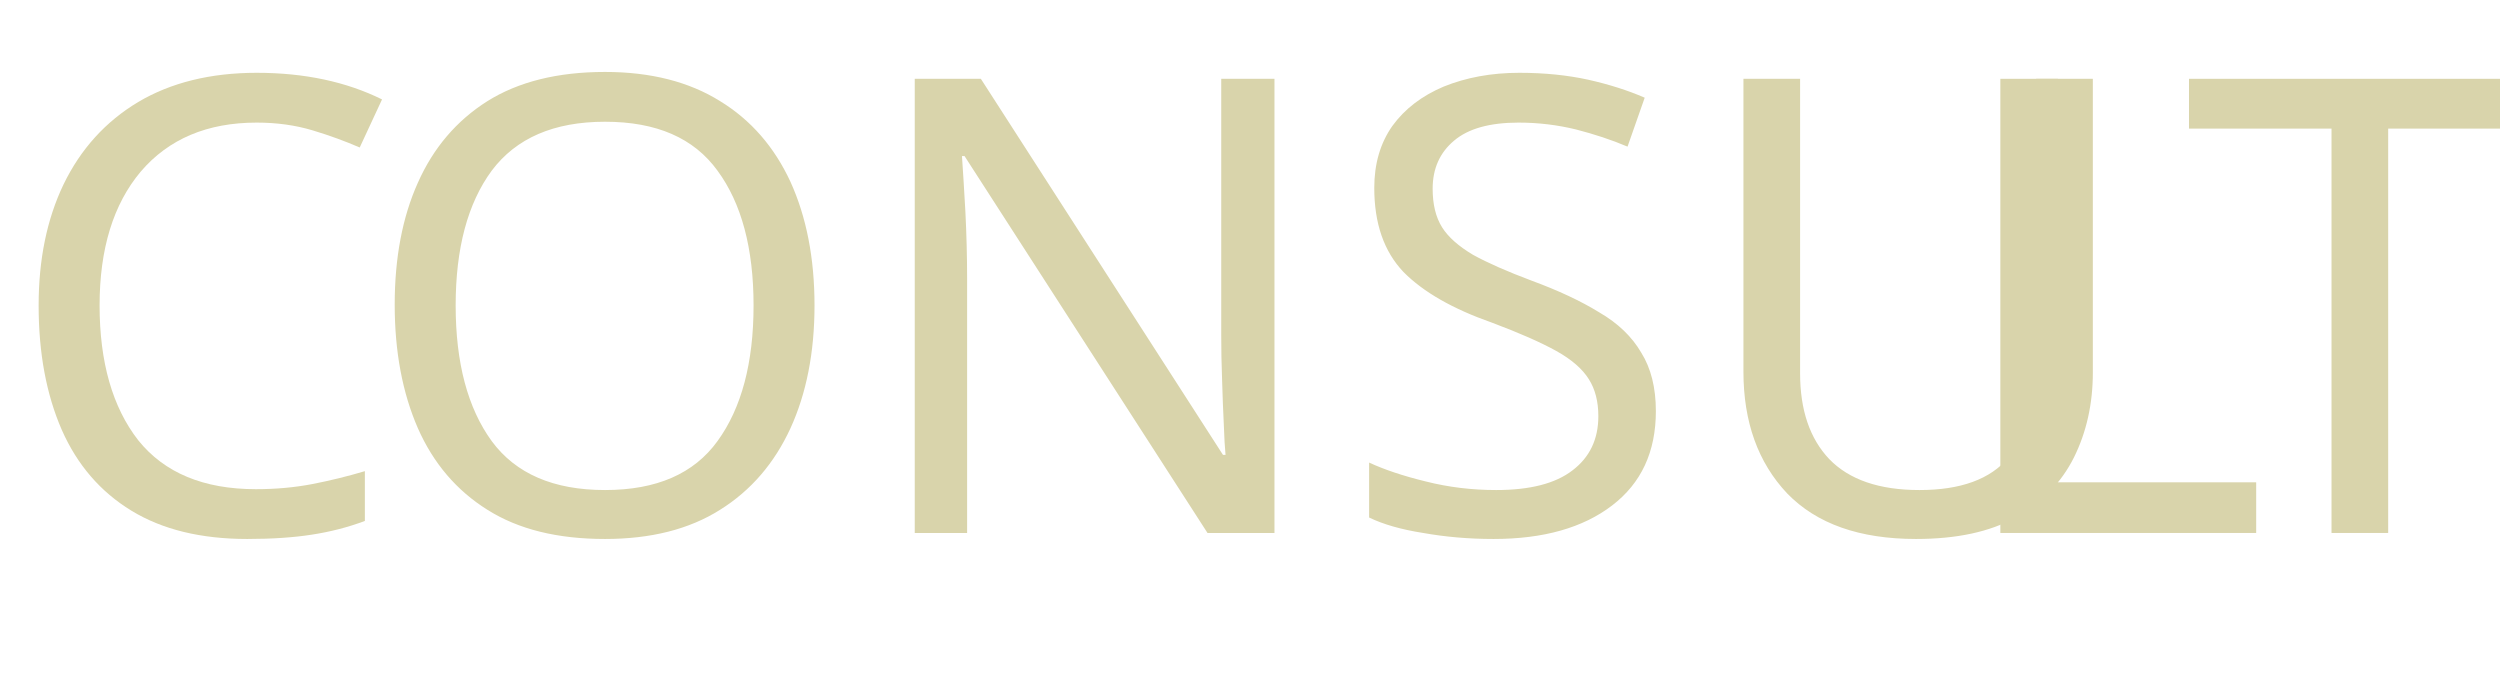
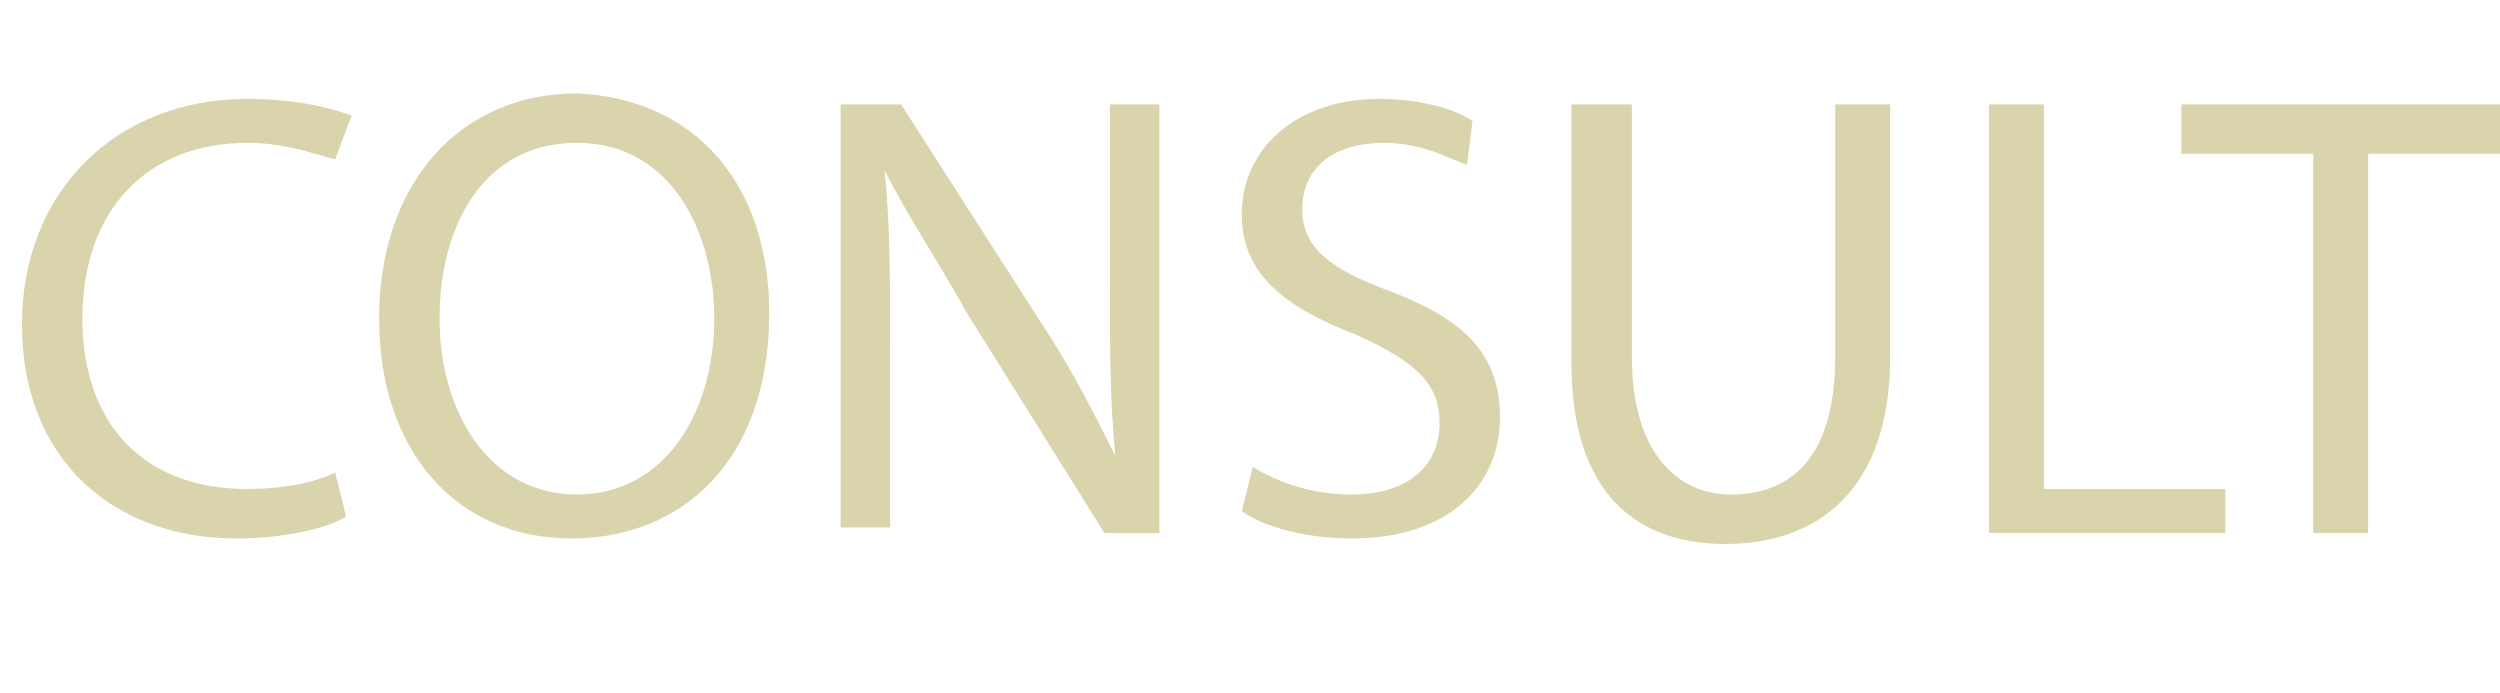
- <svg xmlns="http://www.w3.org/2000/svg" viewBox="0 0 45.5 12.59">
-   <defs>
-     <style>.a{font-size:11.58px;fill:#d9d4ab;font-family:MyriadPro-Regular, Myriad Pro;letter-spacing:-0.02em;}.b{letter-spacing:0em;}.c{letter-spacing:-0.09em;}</style>
-   </defs>
-   <text class="a" transform="translate(0 9.7)">C<tspan class="b" x="6.48" y="0">ONSU</tspan>
-     <tspan class="c" x="35.28" y="0">L</tspan>
-     <tspan class="b" x="39.73" y="0">T</tspan>
-   </text>
+ <svg xmlns="http://www.w3.org/2000/svg" version="1.1" id="Layer_1" x="0px" y="0px" viewBox="0 0 45.5 12.6" style="enable-background:new 0 0 45.5 12.6;" xml:space="preserve">
+   <style type="text/css">
+ 	.st0{enable-background:new    ;}
+ 	.st1{fill:#D9D4AB;}
+ </style>
+   <g class="st0">
+     <path class="st1" d="M6.3,9.4C6,9.6,5.2,9.8,4.3,9.8c-2.2,0-3.9-1.4-3.9-3.9c0-2.4,1.7-4.1,4.1-4.1c1,0,1.6,0.2,1.9,0.3L6.1,2.9   C5.7,2.8,5.2,2.6,4.5,2.6c-1.8,0-3,1.2-3,3.2c0,1.9,1.1,3.1,3,3.1c0.6,0,1.2-0.1,1.6-0.3L6.3,9.4z" />
+   </g>
+   <g class="st0">
+     <path class="st1" d="M14,5.7c0,2.7-1.6,4.1-3.6,4.1c-2.1,0-3.5-1.6-3.5-4c0-2.5,1.5-4.1,3.6-4.1C12.7,1.8,14,3.4,14,5.7z M8,5.8   C8,7.5,8.9,9,10.5,9C12.1,9,13,7.5,13,5.8c0-1.6-0.8-3.2-2.5-3.2C8.8,2.6,8,4.1,8,5.8z" />
+     <path class="st1" d="M15.3,9.7V1.9h1.1l2.5,3.9c0.6,0.9,1,1.7,1.4,2.5l0,0c-0.1-1-0.1-2-0.1-3.2V1.9h0.9v7.8h-1l-2.5-4   c-0.5-0.9-1.1-1.8-1.5-2.6l0,0c0.1,1,0.1,1.9,0.1,3.2v3.3H15.3z" />
+     <path class="st1" d="M22.8,8.5C23.3,8.8,23.9,9,24.6,9c1,0,1.6-0.5,1.6-1.3c0-0.7-0.4-1.1-1.5-1.6c-1.3-0.5-2.1-1.1-2.1-2.2   c0-1.2,1-2.1,2.5-2.1c0.8,0,1.4,0.2,1.7,0.4L26.7,3c-0.3-0.1-0.8-0.4-1.5-0.4c-1.1,0-1.5,0.6-1.5,1.2c0,0.7,0.5,1.1,1.6,1.5   c1.3,0.5,2,1.1,2,2.3c0,1.2-0.9,2.2-2.7,2.2c-0.8,0-1.6-0.2-2-0.5L22.8,8.5z" />
+     <path class="st1" d="M29.7,1.9v4.6c0,1.7,0.8,2.5,1.8,2.5c1.2,0,1.9-0.8,1.9-2.5V1.9h1v4.6c0,2.4-1.3,3.4-3,3.4   c-1.6,0-2.8-0.9-2.8-3.3V1.9H29.7z" />
+   </g>
+   <g class="st0">
+     <path class="st1" d="M36.2,1.9h1v7h3.3v0.8h-4.3V1.9z" />
+   </g>
+   <g class="st0">
+     <path class="st1" d="M42.1,2.8h-2.4V1.9h5.8v0.9h-2.4v6.9h-1V2.8z" />
+   </g>
</svg>
